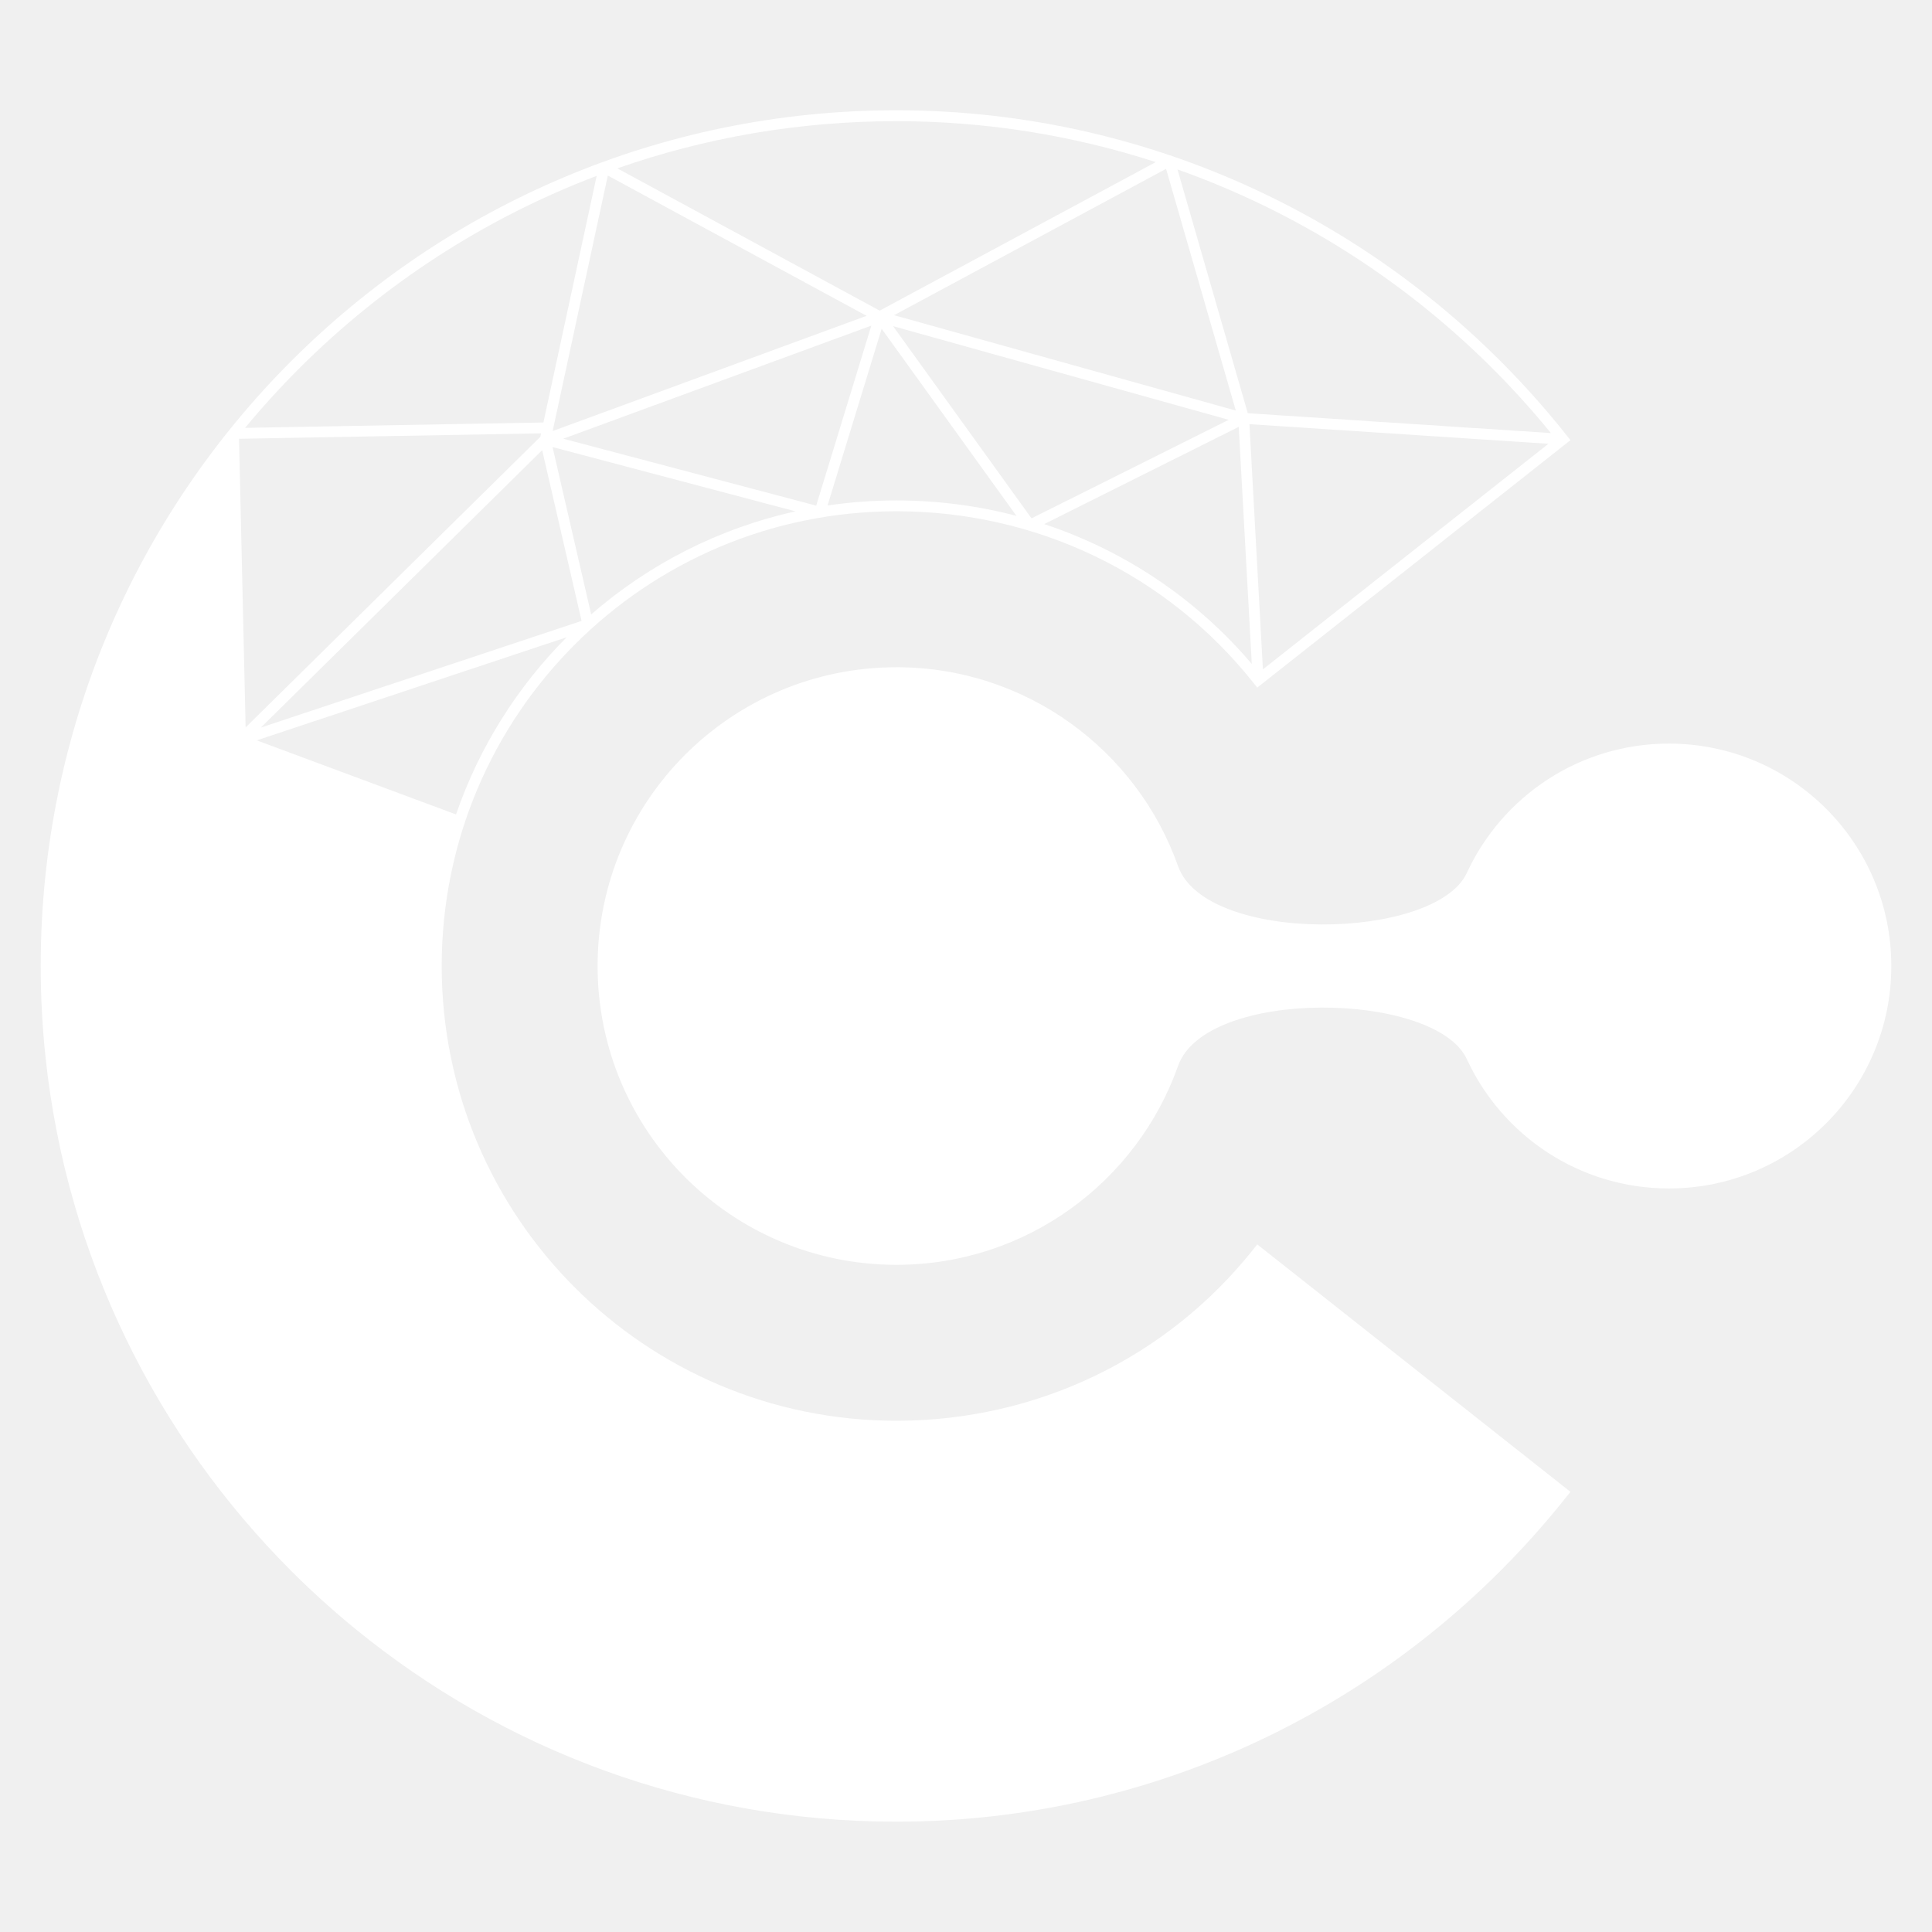
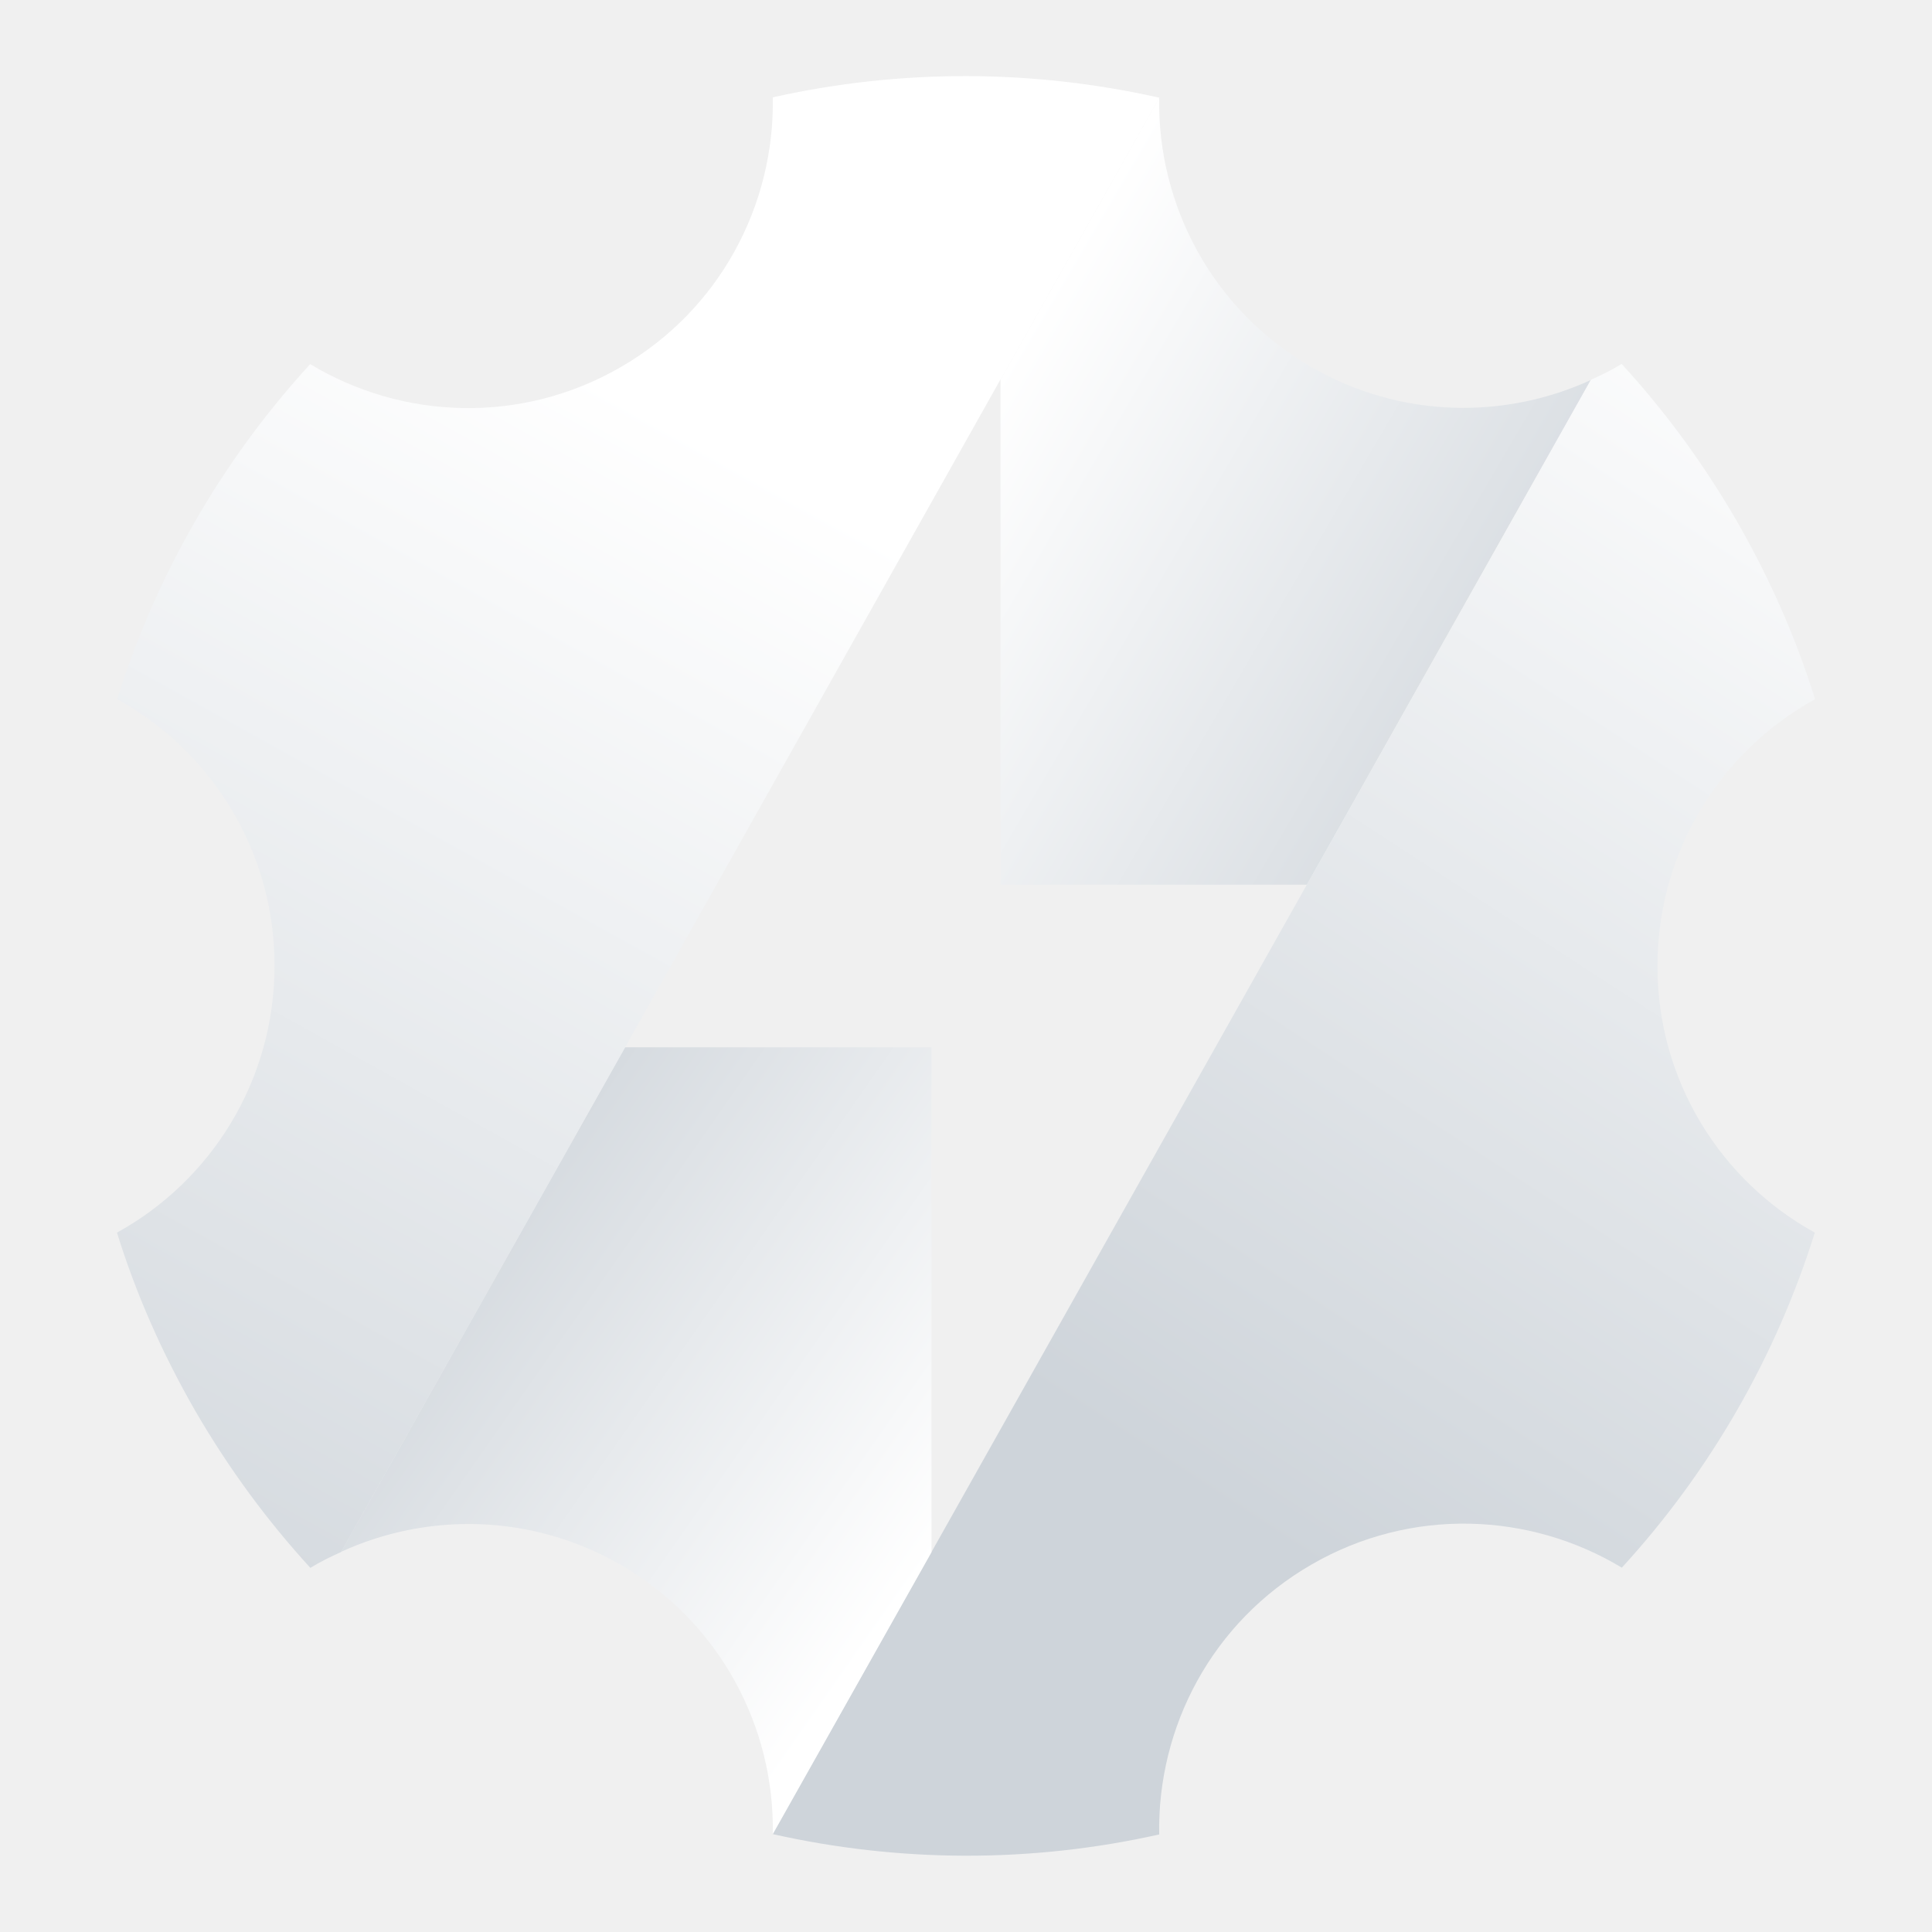
- <svg xmlns="http://www.w3.org/2000/svg" id="Camada_2" data-name="Camada 2" viewBox="0 0 840 840">
+ <svg xmlns="http://www.w3.org/2000/svg" xmlns:xlink="http://www.w3.org/1999/xlink" id="Camada_2" version="1.1" viewBox="0 0 1024 1024">
  <defs>
    <style>
-       .cls-1, .cls-2 {
+       .st0 {
        fill: none;
      }

-       .cls-3 {
-         fill: #fff;
+       .st1 {
+         fill: url(#Gradiente_sem_nome_196);
      }

-       .cls-2 {
-         clip-rule: evenodd;
+       .st2 {
+         fill: url(#Gradiente_sem_nome_225);
      }

-       .cls-4 {
-         clip-path: url(#clippath);
+       .st3 {
+         fill: url(#Gradiente_sem_nome_2252);
+       }
+ 
+       .st4 {
+         fill: url(#Gradiente_sem_nome_2251);
      }
    </style>
-     <clipPath id="clippath">
-       <path class="cls-2" d="M511.95,73.67l30.57,105.99,131.79,8.64c-34.4-42.2-77.11-75.75-124.84-98.93-12.19-5.92-24.72-11.17-37.52-15.7M268.39,73.19l114.08,61.87,120.05-64.58c-35.97-11.66-73.96-17.8-112.79-17.8-42.52,0-83.35,7.23-121.34,20.52ZM376.77,137.32l-112.5-61-23.99,111.1,136.49-50.1ZM537.31,178.51l-30.32-105.1-118.27,63.63,148.6,41.47ZM673.24,192.94l-130.01-8.53,5.86,106.62,124.15-98.09ZM106.56,186.03l129.71-2.34,23.16-107.23c-49.02,18.61-93.03,47.4-129.42,83.8-8.21,8.21-16.04,16.81-23.45,25.77ZM235.25,188.41l-131.32,2.36,2.86,125.5,128.13-126.34.33-1.52ZM246.39,277.06l-134.76,44.83,86.65,32.22c10.08-29.31,26.7-55.57,48.11-77.05ZM345.91,222.33l-105.67-27.96,16.79,72.76c25-21.72,55.38-37.41,88.88-44.8ZM441.93,224.29l-58.6-81.35-23.53,76.84c9.77-1.45,19.77-2.2,29.94-2.2,17.83,0,35.36,2.29,52.19,6.71ZM538.58,185.59l-84.58,42.28c8.3,2.74,16.41,6.02,24.27,9.81,24.99,12.04,47.5,29.25,65.98,50.97l-5.67-103.06ZM388.28,141.79l60.21,83.59,85.74-42.85-145.95-40.73ZM244.9,190.74l109.97,29.1,23.97-78.27-133.94,49.17ZM113.4,316.35l139.46-46.39-17.13-74.24-122.33,120.63ZM389.74,290.1c56.52,0,104.61,36.1,122.47,86.5,12.1,34.13,111.9,32.48,125.55,2.91,15.32-33.18,48.89-56.21,87.84-56.21,53.41,0,96.71,43.3,96.71,96.71s-43.29,96.71-96.71,96.71c-38.95,0-72.51-23.03-87.84-56.21-13.66-29.57-113.46-31.23-125.55,2.91-17.86,50.4-65.95,86.5-122.47,86.5-71.74,0-129.91-58.16-129.91-129.91s58.16-129.9,129.91-129.9ZM681.33,650.45c-35.42,44.73-79.91,80.17-129.82,104.4-49.75,24.15-104.88,37.18-161.78,37.18-89.12,0-170.92-31.35-235.08-83.69-9.78-7.99-19.11-16.41-27.98-25.29-58.42-58.42-97.5-136.17-106.82-222.91-1.42-13.21-2.15-26.6-2.15-40.15,0-102.72,41.65-195.74,108.98-263.06,67.33-67.33,160.34-108.98,263.07-108.98,56.89,0,112.03,13.02,161.78,37.18,49.91,24.23,94.4,59.67,129.82,104.4l1.46,1.84c-45.38,35.88-90.76,71.76-136.18,107.59l-1.46-1.83c-18.83-23.78-42.44-42.47-68.92-55.22-26.57-12.8-56.05-19.62-86.49-19.62-54.61,0-104.04,22.12-139.81,57.9-35.78,35.77-57.9,85.21-57.9,139.81s22.12,104.04,57.9,139.82c35.77,35.77,85.2,57.9,139.81,57.9,30.44,0,59.92-6.82,86.49-19.62,26.48-12.75,50.09-31.44,68.92-55.22l1.46-1.84,136.18,107.59-1.46,1.84Z" />
-     </clipPath>
+     <linearGradient id="Gradiente_sem_nome_225" data-name="Gradiente sem nome 225" x1="514.1" y1="796.8" x2="842.1" y2="604.7" gradientTransform="translate(0 1023) scale(1 -1)" gradientUnits="userSpaceOnUse">
+       <stop offset="0" stop-color="#fff" />
+       <stop offset="1" stop-color="#ced4da" />
+     </linearGradient>
+     <linearGradient id="Gradiente_sem_nome_2251" data-name="Gradiente sem nome 225" x1="1040.9" y1="792.2" x2="663.3" y2="211.9" xlink:href="#Gradiente_sem_nome_225" />
+     <linearGradient id="Gradiente_sem_nome_2252" data-name="Gradiente sem nome 225" x1="506.5" y1="215.9" x2="225.7" y2="412.1" xlink:href="#Gradiente_sem_nome_225" />
+     <linearGradient id="Gradiente_sem_nome_196" data-name="Gradiente sem nome 196" x1="333.5" y1="813.2" x2="-32" y2="154.9" gradientTransform="translate(0 1023) scale(1 -1)" gradientUnits="userSpaceOnUse">
+       <stop offset="0" stop-color="#fff" />
+       <stop offset="1" stop-color="#ced4da" />
+     </linearGradient>
  </defs>
-   <g id="Camada_1-2" data-name="Camada 1">
+   <g id="Camada_1-2">
    <g>
-       <g class="cls-4">
-         <rect class="cls-3" x="17.7" y="47.96" width="804.61" height="744.08" />
+       <g>
+         <polygon class="st0" points="530.4 200.9 331.3 555.1 331.3 555.1 530.4 201.2 530.4 200.9" />
+         <polygon class="st0" points="530.4 201.2 331.3 555.1 493.6 555.1 493.6 822.8 692.7 468.9 530.4 468.9 530.4 201.2" />
+         <polygon class="st0" points="493.6 822.9 692.7 468.9 692.7 468.9 493.6 822.8 493.6 822.9" />
+         <path class="st2" d="M530.4,468.9h162.3l150.5-267.5c-45.8,21-100.9,20.4-148-6.8-52.7-30.3-81.8-86.1-80.8-142.8l-84.1,149.4v267.6h0Z" />
+         <path class="st4" d="M962,370.6c-10-32.3-23.9-63.9-41.5-94.5-17.7-30.5-38.1-58.3-61-83.2-5.2,3.2-10.7,5.9-16.3,8.4l-150.5,267.5h0l-199.1,354h0c0,0-84.1,149.3-84.1,149.3h0c66.7,15,136.6,15.5,204.9.2-1-56.9,27.9-112.6,80.8-143.1,52.8-30.5,115.7-27.7,164.4,1.7,47.3-51.6,81.9-112.5,102.3-177.6-49.7-27.3-83.5-80.4-83.4-141.3,0-60.9,33.7-114,83.5-141.4h0Z" />
+         <path class="st3" d="M493.6,555.1h-162.4l-150.4,267.4c45.8-21,100.9-20.3,148,6.8,52.7,30.3,81.8,86,80.8,142.8l84.1-149.4v-267.6h0Z" />
+         <path class="st1" d="M331.3,555.1l199.1-354.2v.3l84.1-149.4h0c-66.7-15-136.6-15.5-204.9-.2,1,56.9-27.9,112.6-80.8,143.1-52.8,30.4-115.7,27.7-164.4-1.7-47.3,51.6-81.9,112.5-102.3,177.6,49.7,27.3,83.5,80.4,83.4,141.3,0,60.9-33.7,114-83.5,141.4,10,32.3,23.9,63.9,41.5,94.5,17.7,30.5,38.1,58.2,61,83.2,5.2-3.2,10.7-5.9,16.3-8.4l150.5-267.4h0Z" />
      </g>
-       <rect class="cls-1" width="840" height="840" />
+       <rect class="st0" width="1024" height="1024" />
    </g>
  </g>
</svg>
